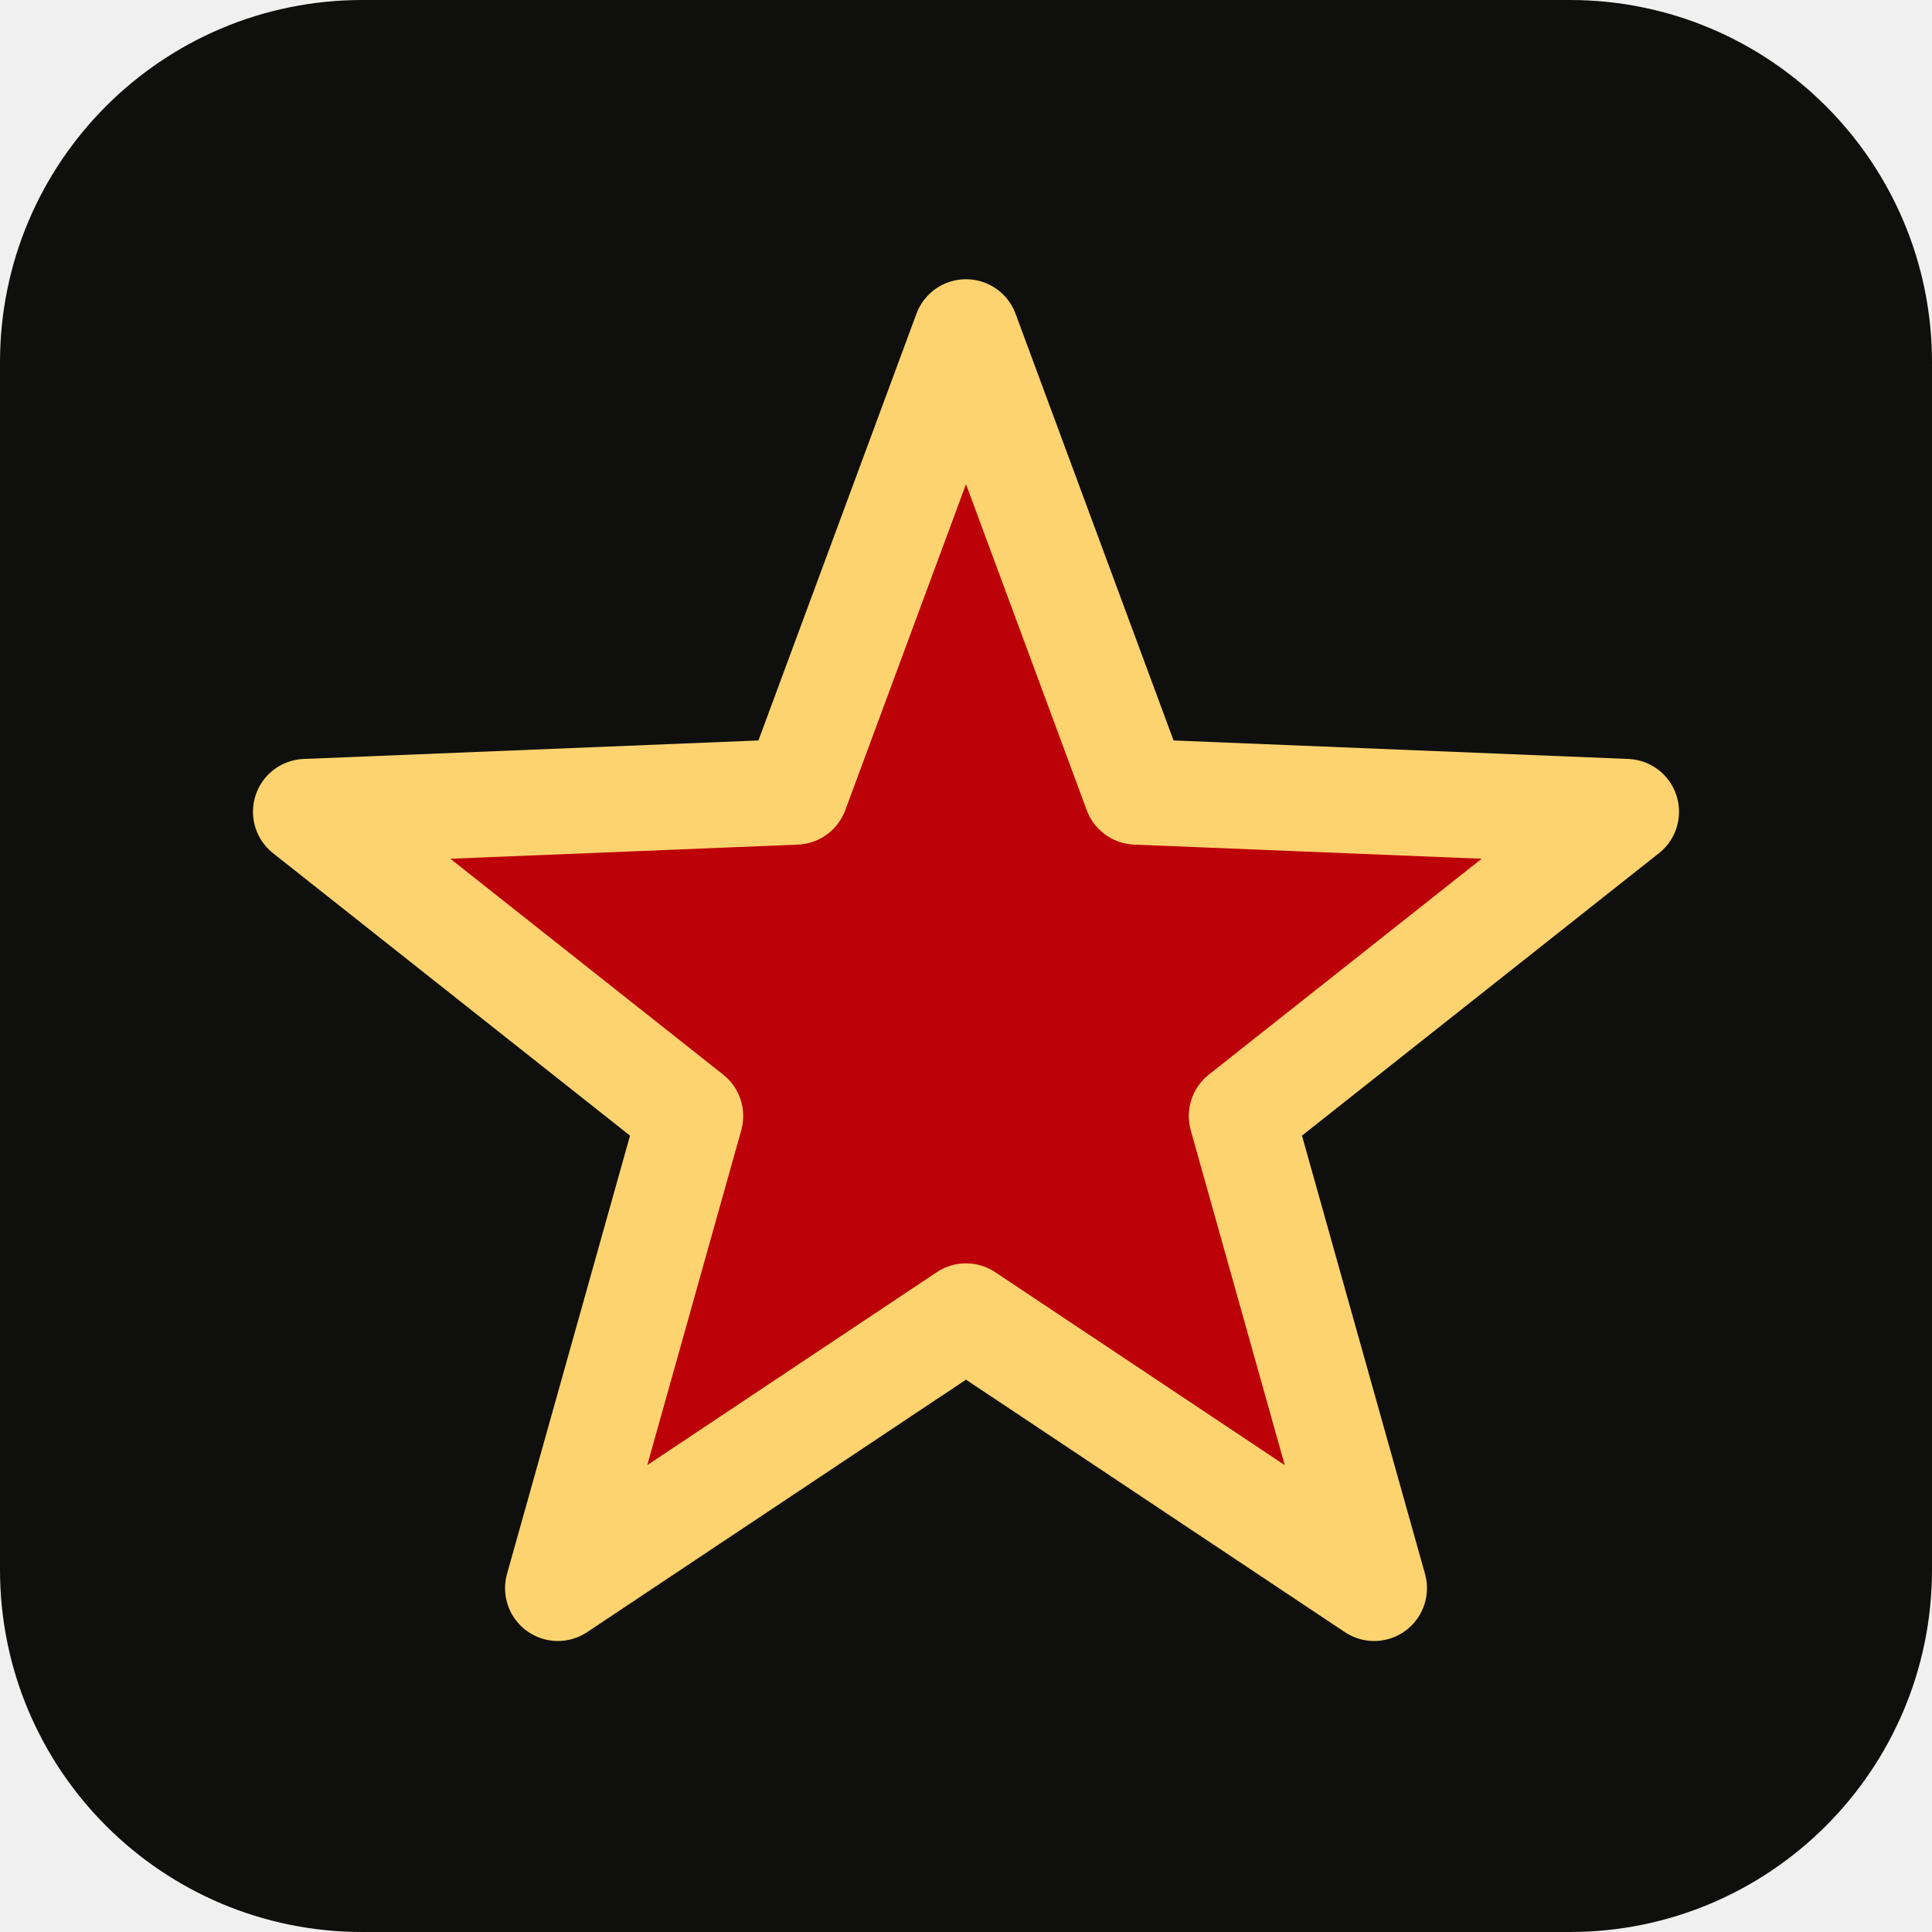
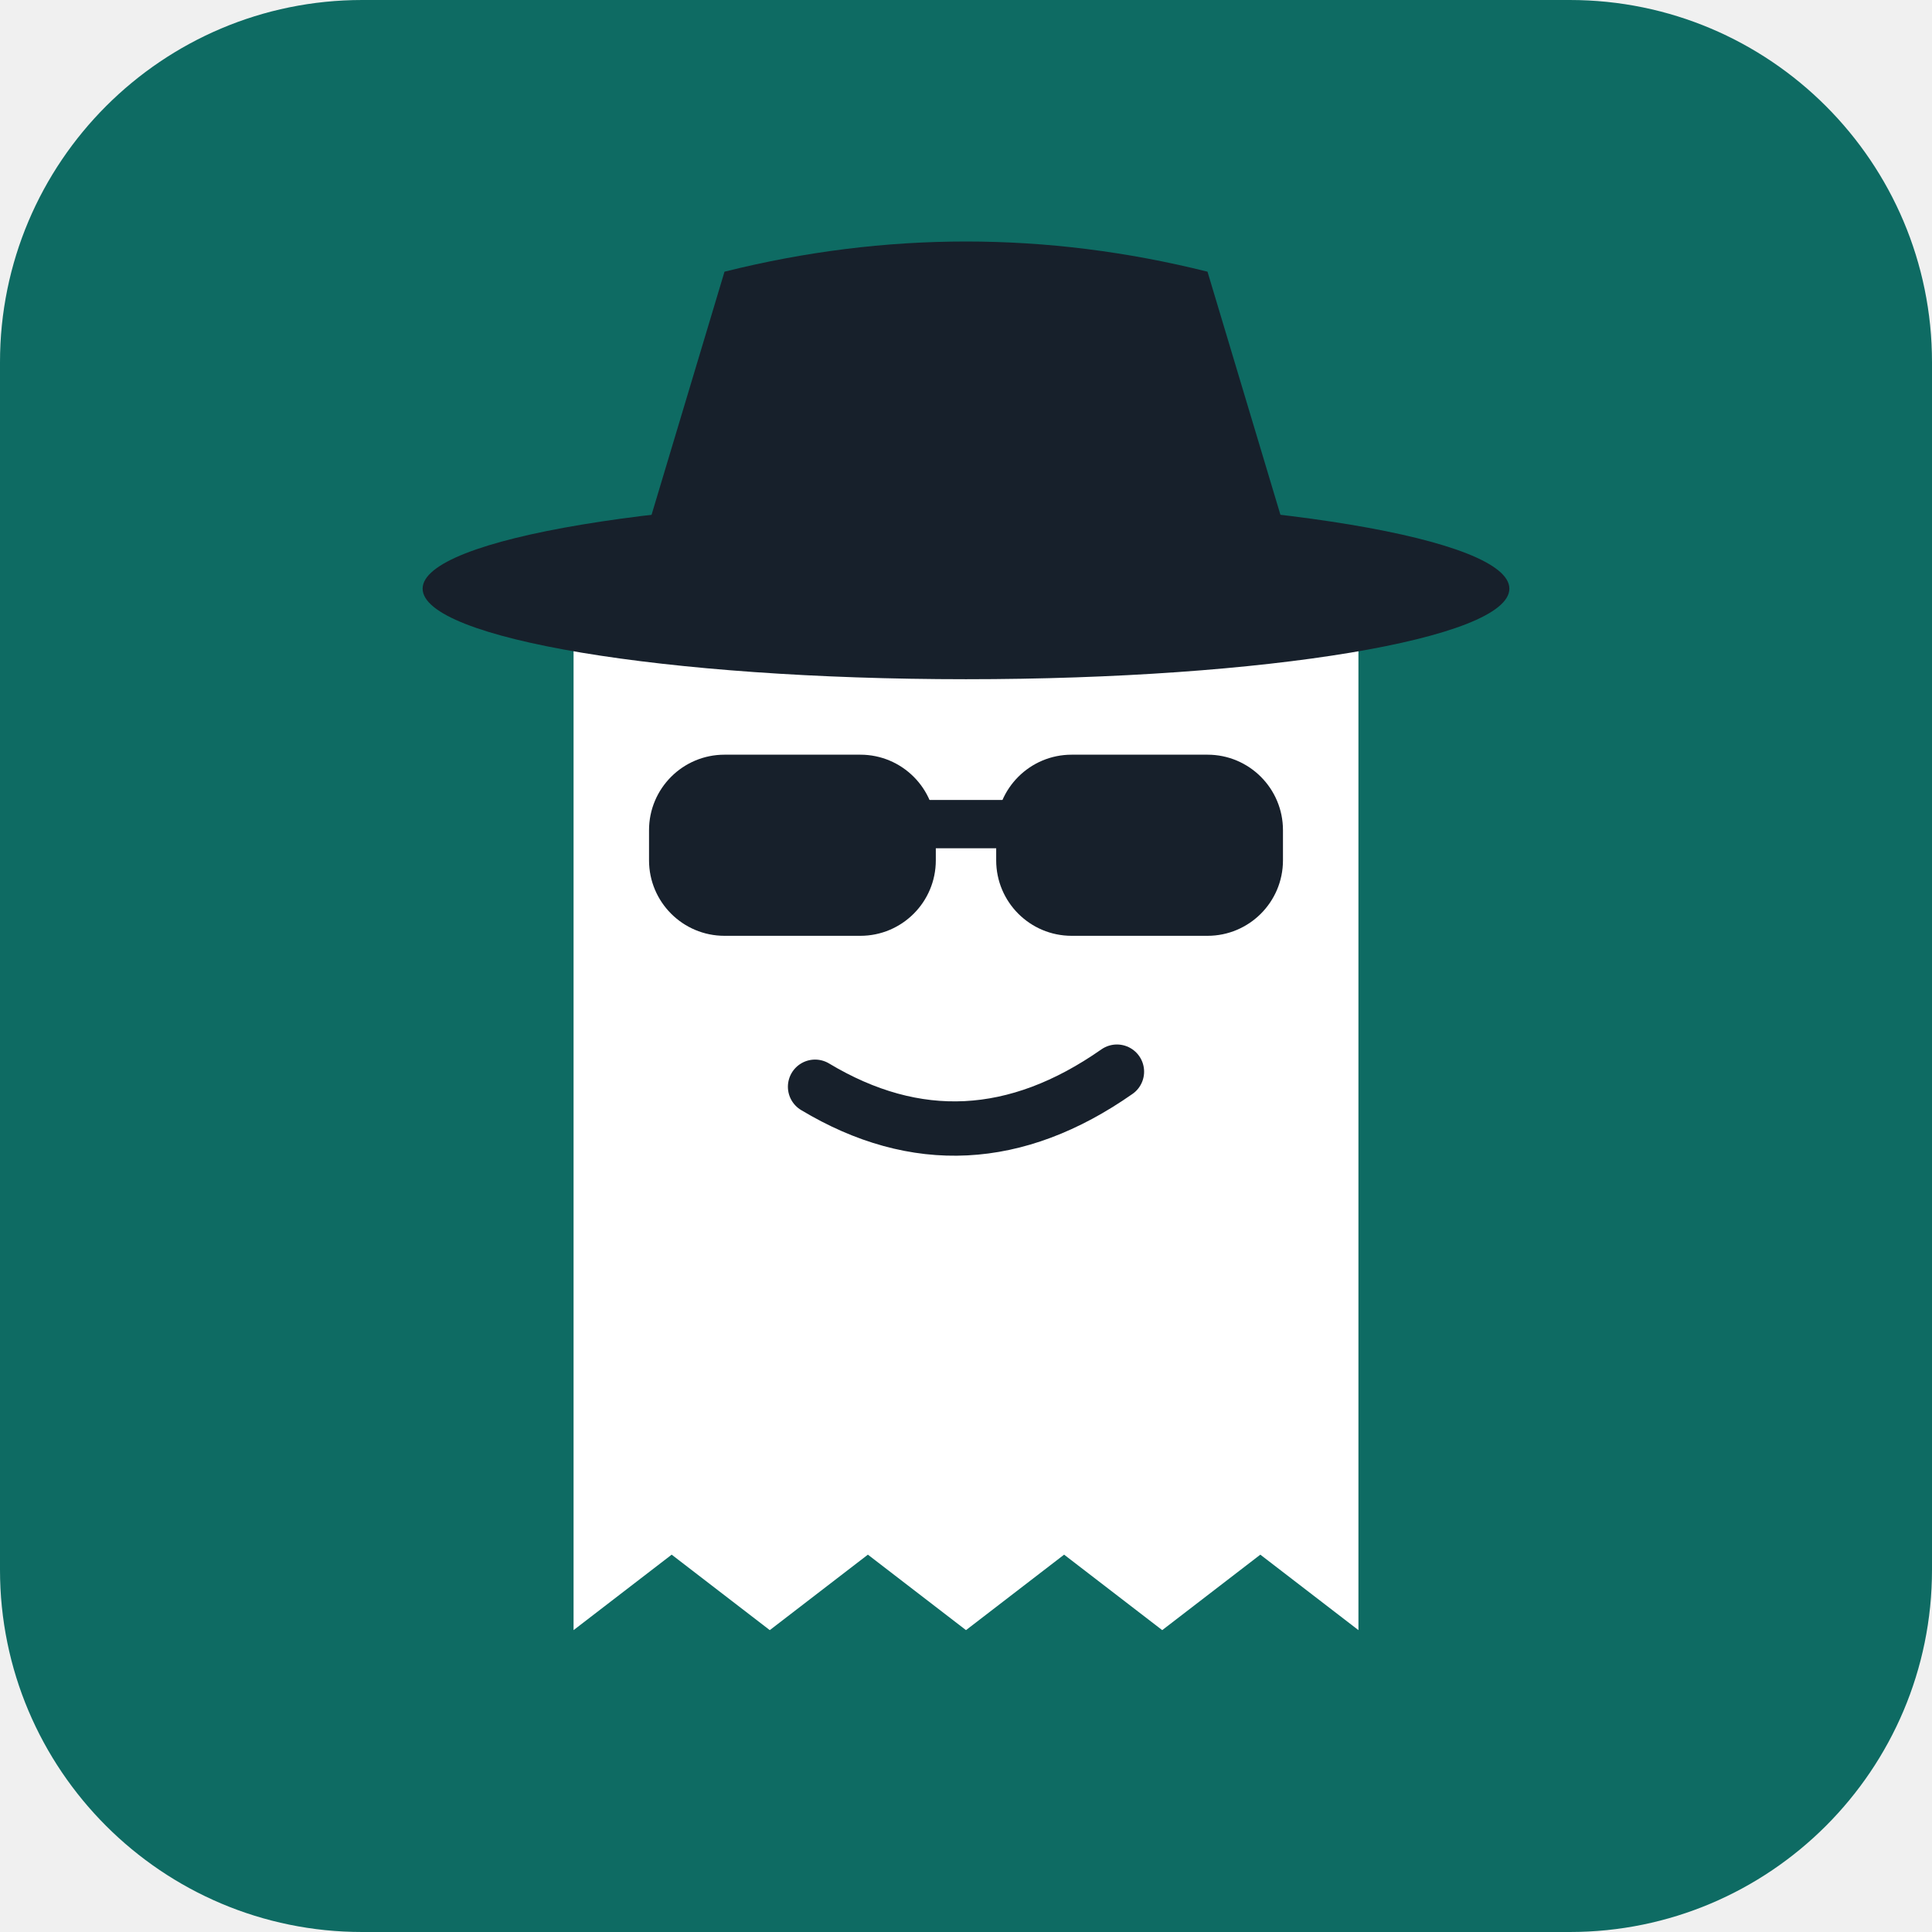
<svg xmlns="http://www.w3.org/2000/svg" viewBox="0 0 64 64">
-   <rect width="64" height="64" rx="12" fill="#0f0f0e" />
-   <path d="M32 11 37.64 26.23 53.87 26.89 41.13 36.97 45.52 52.61 32 43.6 18.48 52.61 22.87 36.97 10.13 26.89 26.36 26.23Z" fill="#bd0109" stroke="#fcd36e" stroke-width="3.5" stroke-linejoin="round" />
+   <rect width="64" height="64" rx="12" fill="#0E6B63" />
+   <path d="M19 19H45V54l-3.25-2.5-3.25 2.5-3.25-2.5-3.25 2.5-3.25-2.5-3.25 2.5-3.25-2.5L19 54Z" fill="#fff" />
+   <path d="M21 19 24 9Q32 7 40 9L43 19Z" fill="#17202B" />
+   <ellipse cx="32" cy="19.5" rx="18" ry="3" fill="#17202B" />
+   <rect x="21.5" y="25" width="9.5" height="6" rx="2.5" fill="#17202B" />
+   <rect x="33" y="25" width="9.5" height="6" rx="2.5" fill="#17202B" />
+   <rect x="30" y="26.5" width="4" height="1.6" fill="#17202B" />
+   <path d="M27 36q5 3 10-.5" fill="none" stroke="#17202B" stroke-width="1.8" stroke-linecap="round" />
</svg>
